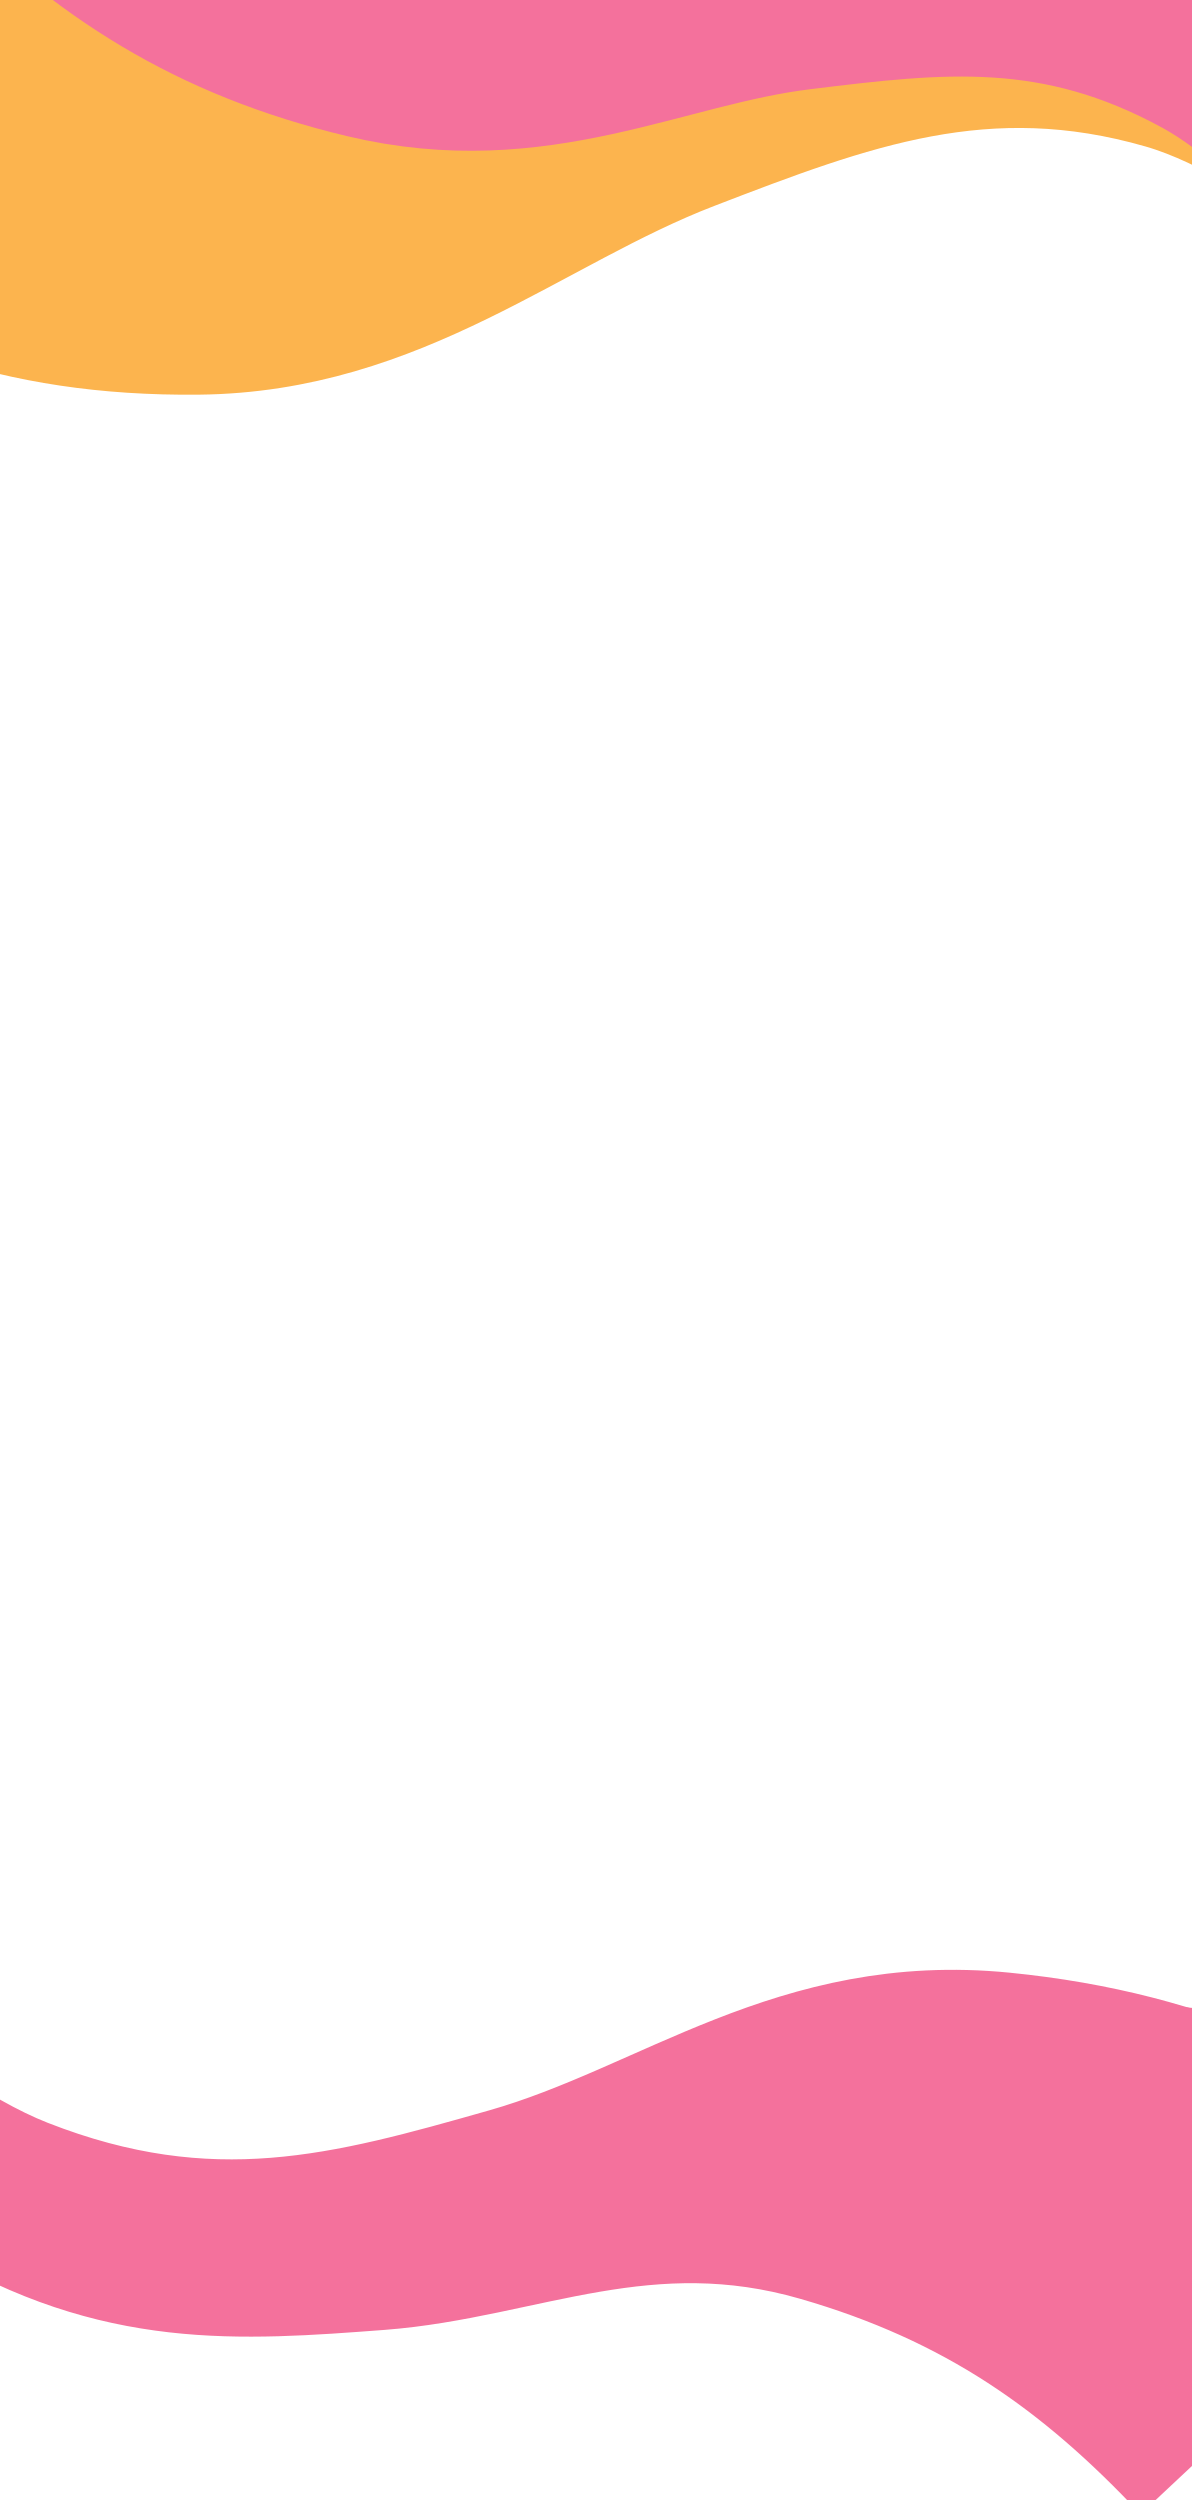
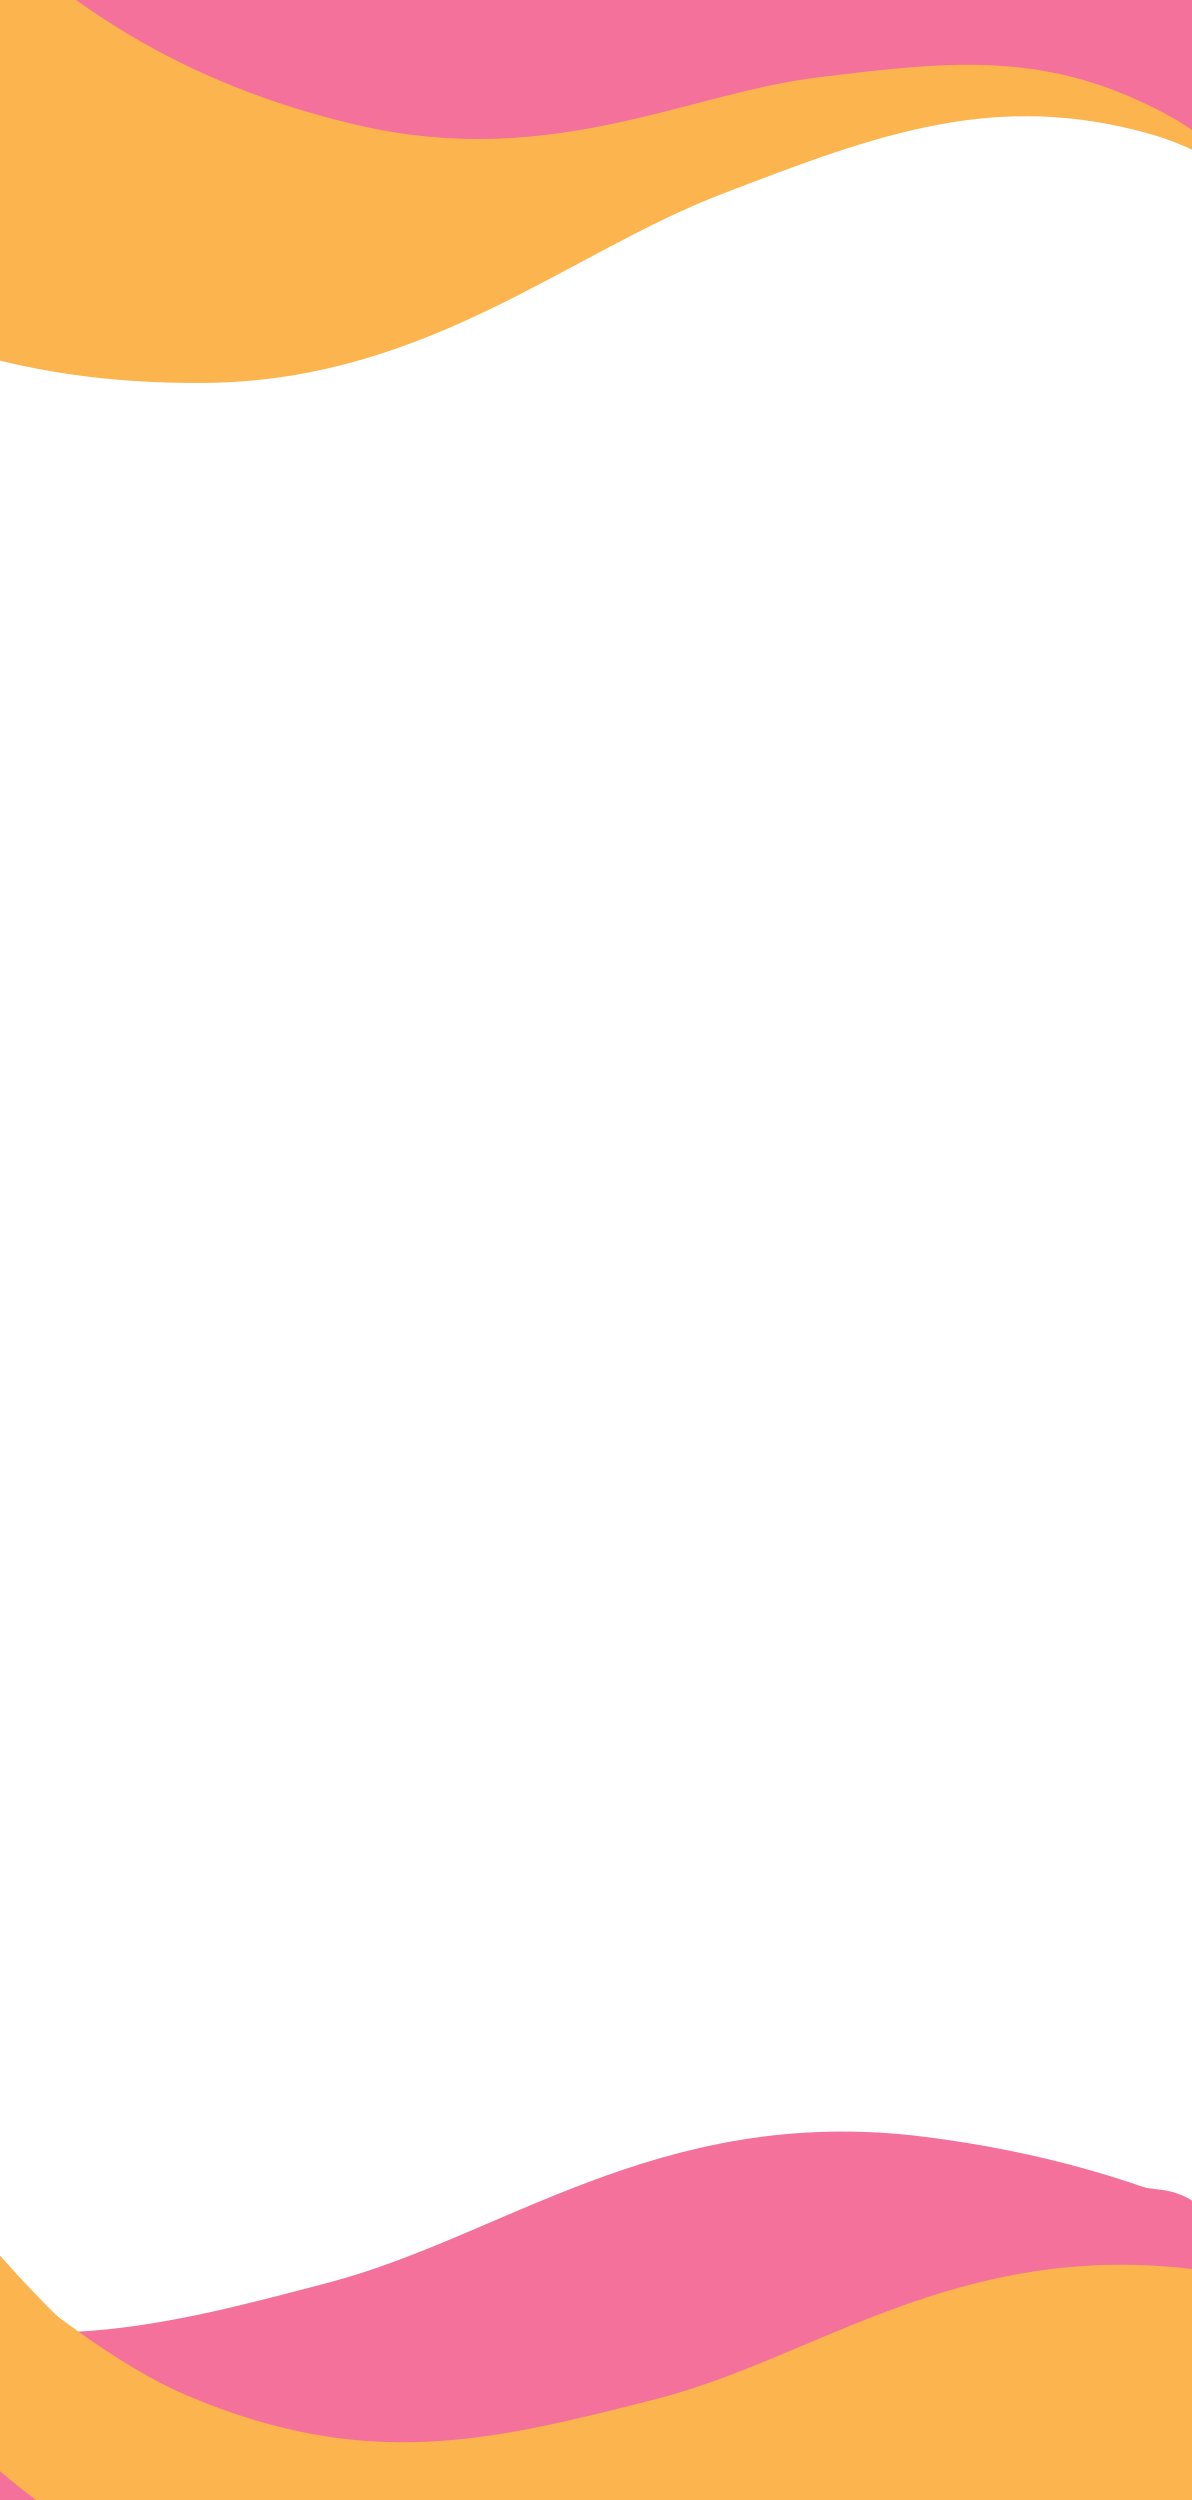
<svg xmlns="http://www.w3.org/2000/svg" width="304" height="638" viewBox="0 0 304 638" fill="none">
-   <path d="M370.935 74.638C370.935 74.638 329.876 34.159 296.092 24.416C251.546 11.569 217.84 24.401 177.383 39.972C136.926 55.544 102.806 86.705 50.548 87.221C3.191 87.689 -30.599 74.523 -64.4 50.584" stroke="#FCB44E" stroke-width="27" />
-   <path d="M108.441 39.534C105.228 38.837 101.216 36.785 98.053 37.497C96.573 37.83 95.172 38.019 93.709 38.475C87.545 40.394 81.596 42.643 74.852 42.763C68.647 42.872 62.934 41.838 56.799 40.161C51.142 38.614 45.881 37.449 40.213 37.751C34.297 38.065 28.829 39.857 22.734 39.448C20.783 39.318 18.794 39.496 16.851 39.226C14.856 38.949 12.949 38.311 10.967 37.981C9.742 37.777 -1.982 35.213 -1.898 34.055C-1.73 31.743 1.711 29.498 3.383 28.607C6.684 26.849 10.379 25.763 14.065 24.884C21.854 23.028 29.111 20.738 37.568 23.453C43.203 25.262 48.794 27.997 54.063 30.914C58.865 33.572 63.281 36.553 68.48 38.145C70.465 38.754 73.136 39.904 75.177 39.86C76.249 39.837 77.232 39.919 76.119 38.826C72.11 34.885 65.733 32.178 60.747 30.106C57.083 28.583 53.409 27.261 49.647 26.212C46.086 25.218 42.349 24.84 38.928 23.202C34.998 21.32 31.762 18.492 28.113 16.09C25.979 14.685 23.401 13.448 21.474 11.745C20.499 10.882 19.804 11.627 18.758 12.104C17.123 12.85 15.514 13.595 13.835 14.202" stroke="#FCB44E" stroke-width="37" stroke-linecap="round" />
-   <path d="M118.436 27.401C115.223 26.705 111.212 24.653 108.048 25.365C106.569 25.698 105.168 25.887 103.704 26.343C97.541 28.262 91.592 30.511 84.848 30.63C78.642 30.74 72.929 29.706 66.794 28.029C61.138 26.482 55.877 25.317 50.209 25.619C44.292 25.933 38.825 27.725 32.73 27.316C30.779 27.185 28.789 27.363 26.846 27.094C24.851 26.817 22.945 26.179 20.963 25.849C19.737 25.645 8.013 23.081 8.097 21.923C8.265 19.611 11.707 17.366 13.378 16.475C16.679 14.717 20.374 13.631 24.061 12.752C31.849 10.896 39.107 8.606 47.563 11.321C53.198 13.13 58.79 15.865 64.059 18.782C68.861 21.439 73.276 24.421 78.475 26.013C80.46 26.622 83.131 27.772 85.172 27.728C86.244 27.704 87.227 27.787 86.114 26.694C82.106 22.753 75.728 20.046 70.742 17.974C67.078 16.451 63.404 15.129 59.643 14.079C56.082 13.086 52.344 12.708 48.923 11.07C44.994 9.188 41.758 6.36 38.108 3.958C35.975 2.553 33.397 1.316 31.47 -0.387C30.494 -1.25 29.8 -0.505 28.753 -0.028C27.118 0.718 25.51 1.463 23.831 2.07" stroke="#FCB44E" stroke-width="37" stroke-linecap="round" />
-   <path d="M10.476 1.348C9.873 2.092 9.213 2.779 8.603 3.494C8.311 3.836 8.184 4.249 7.855 4.568C7.419 4.992 7.062 5.455 6.596 5.852C5.468 6.812 4.191 7.516 2.872 8.202C2.32 8.489 1.768 8.937 1.18 9.144C0.72 9.305 0.236 9.892 -0.24 9.922" stroke="#FCB44E" stroke-width="37" stroke-linecap="round" />
-   <path d="M4.81 4.832C5.227 16.956 -0.389 21.873 -6.309 26.912C-10.386 30.382 -14.463 33.852 -18.54 37.322" stroke="#FCB44E" stroke-width="37" stroke-linecap="round" />
-   <path d="M100.321 41.131C81.12 60.279 60.91 59.428 39.843 58.31C25.337 57.541 10.83 56.771 -3.676 56.002" stroke="#FCB44E" stroke-width="37" stroke-linecap="round" />
-   <path d="M147.016 23.185C122.946 45.226 97.728 44.144 71.443 42.75C53.343 41.79 35.243 40.829 17.143 39.869" stroke="#FCB44E" stroke-width="37" stroke-linecap="round" />
-   <path d="M366.655 60.781C366.655 60.781 333.077 20.629 304.68 7.264C267.236 -10.36 238.167 -4.867 203.27 1.868C168.373 8.602 138.352 29.333 93.916 21.671C53.648 14.728 25.357 -1.496 -2.592 -26.716" stroke="#FCB44E" />
-   <path d="M364.84 72.6C364.84 72.6 333.649 30.604 305.955 15.484C269.438 -4.454 239.864 -0.939 204.351 3.419C168.839 7.777 137.335 26.322 93.152 15.788C53.114 6.242 25.709 -11.702 -0.777 -38.535" stroke="#F4719C" stroke-width="39" />
-   <path d="M-66.836 496.27C-66.836 496.27 -34.96 540.905 -6.745 557.783C30.457 580.038 60.509 577.882 96.595 575.151C132.68 572.42 164.634 554.931 209.592 567.91C250.334 579.672 278.265 599.435 305.298 628.276" stroke="#F4719C" stroke-width="39" />
-   <path d="M-73.04 493.879C-73.04 493.879 -28.18 540.417 7.245 554.305C53.956 572.617 87.878 563.116 128.584 551.537C169.291 539.958 202.484 511.52 256.3 516.86C305.068 521.698 340.714 539.131 377.053 567.724" stroke="#F4719C" stroke-width="27" />
-   <path d="M193.956 542.788C197.225 543.661 201.311 545.963 204.524 545.388C206.027 545.119 207.451 544.993 208.936 544.597C215.195 542.929 221.234 540.913 228.089 541.121C234.397 541.313 240.21 542.655 246.453 544.678C252.21 546.543 257.563 547.996 263.324 547.965C269.338 547.932 274.889 546.361 281.087 547.08C283.071 547.31 285.093 547.225 287.069 547.597C289.098 547.979 291.039 548.727 293.055 549.163C294.301 549.433 306.231 552.639 306.15 553.824C305.988 556.189 302.499 558.324 300.803 559.156C297.454 560.8 293.701 561.733 289.957 562.454C282.047 563.977 274.678 565.971 266.07 562.77C260.334 560.637 254.639 557.555 249.271 554.303C244.379 551.339 239.878 548.063 234.586 546.173C232.566 545.451 229.846 544.14 227.771 544.085C226.681 544.056 225.682 543.923 226.817 545.1C230.908 549.341 237.403 552.433 242.479 554.804C246.211 556.547 249.951 558.084 253.779 559.346C257.403 560.54 261.204 561.112 264.688 562.961C268.691 565.085 271.992 568.147 275.712 570.791C277.886 572.337 280.512 573.734 282.477 575.577C283.472 576.51 284.176 575.779 285.238 575.341C286.897 574.656 288.529 573.97 290.234 573.429" stroke="#F4719C" stroke-width="37" stroke-linecap="round" />
-   <path d="M183.842 554.75C187.111 555.623 191.198 557.925 194.411 557.35C195.914 557.081 197.337 556.956 198.823 556.56C205.081 554.892 211.12 552.875 217.976 553.084C224.284 553.275 230.096 554.617 236.339 556.64C242.096 558.505 247.449 559.958 253.21 559.927C259.224 559.894 264.775 558.323 270.973 559.042C272.957 559.272 274.979 559.187 276.955 559.559C278.984 559.941 280.925 560.689 282.941 561.125C284.188 561.395 296.117 564.601 296.036 565.786C295.875 568.151 292.385 570.287 290.689 571.119C287.34 572.762 283.588 573.695 279.844 574.416C271.933 575.939 264.564 577.934 255.956 574.732C250.221 572.599 244.525 569.517 239.157 566.265C234.265 563.301 229.764 560.025 224.473 558.135C222.452 557.414 219.732 556.102 217.657 556.047C216.568 556.018 215.568 555.885 216.704 557.062C220.795 561.303 227.289 564.395 232.366 566.766C236.097 568.509 239.837 570.047 243.665 571.308C247.289 572.502 251.091 573.074 254.575 574.923C258.577 577.048 261.878 580.109 265.598 582.754C267.772 584.3 270.398 585.696 272.364 587.539C273.359 588.472 274.062 587.741 275.124 587.303C276.783 586.618 278.416 585.932 280.12 585.391" stroke="#F4719C" stroke-width="37" stroke-linecap="round" />
-   <path d="M293.7 586.788C294.31 586.054 294.978 585.381 295.596 584.676C295.891 584.34 296.019 583.923 296.351 583.612C296.793 583.198 297.154 582.74 297.627 582.355C298.769 581.425 300.065 580.765 301.403 580.126C301.963 579.858 302.522 579.425 303.119 579.242C303.586 579.099 304.076 578.521 304.56 578.513" stroke="#F4719C" stroke-width="37" stroke-linecap="round" />
-   <path d="M299.446 583.489C298.974 571.024 304.664 566.253 310.662 561.372C314.793 558.01 318.924 554.649 323.055 551.287" stroke="#F4719C" stroke-width="37" stroke-linecap="round" />
-   <path d="M202.203 541.546C221.648 522.835 242.197 524.7 263.618 526.881C278.369 528.382 293.12 529.883 307.87 531.385" stroke="#F4719C" stroke-width="37" stroke-linecap="round" />
-   <path d="M154.804 557.676C179.187 536.233 204.828 538.581 231.555 541.302C249.96 543.175 268.364 545.049 286.769 546.922" stroke="#F4719C" stroke-width="37" stroke-linecap="round" />
-   <path d="M-68.633 508.312C-68.633 508.312 -34.339 551.171 -5.417 566.283C32.719 586.208 62.25 581.996 97.7 576.796C133.15 571.596 163.587 551.79 208.792 561.834C249.757 570.936 278.582 588.976 307.096 616.234" stroke="#F4719C" />
+   <path d="M-140.886 524.954C-140.886 524.954 -102.304 578.202 -69 598.818C-25.086 626.001 9.634 624.368 51.319 622.241C93.004 620.114 129.354 600.572 181.902 617.117C229.521 632.11 262.605 656.097 294.988 690.694" stroke="#F4719C" stroke-width="39" />
+   <path d="M-148.16 521.969C-148.16 521.969 -94.471 577.833 -52.929 595.158C1.848 618.004 40.775 607.88 87.481 595.523C134.186 583.166 171.562 550.832 234.081 558.689C290.736 565.808 332.667 587.295 375.818 621.878" stroke="#F4719C" stroke-width="27" />
+   <path d="M162.855 587.215C166.673 588.335 171.491 591.155 175.191 590.576C176.921 590.305 178.565 590.201 180.271 589.781C187.456 588.013 194.374 585.83 202.32 586.278C209.632 586.69 216.413 588.435 223.718 590.99C230.455 593.347 236.708 595.209 243.378 595.344C250.341 595.484 256.711 593.808 263.915 594.835C266.221 595.164 268.559 595.124 270.861 595.619C273.225 596.127 275.501 597.061 277.852 597.632C279.306 597.985 293.24 602.097 293.19 603.483C293.092 606.249 289.13 608.647 287.198 609.572C283.381 611.397 279.071 612.379 274.762 613.113C265.658 614.662 257.199 616.78 247.112 612.773C240.39 610.103 233.679 606.323 227.341 602.353C221.565 598.735 216.231 594.762 210.033 592.39C207.665 591.484 204.467 589.866 202.062 589.741C200.799 589.674 199.637 589.488 200.996 590.902C205.892 595.993 213.528 599.808 219.495 602.737C223.882 604.891 228.27 606.804 232.75 608.395C236.992 609.903 241.415 610.685 245.519 612.956C250.233 615.564 254.17 619.249 258.577 622.459C261.153 624.335 264.246 626.049 266.59 628.267C267.778 629.39 268.565 628.555 269.778 628.073C271.674 627.319 273.538 626.564 275.492 625.981" stroke="#F4719C" stroke-width="37" stroke-linecap="round" />
+   <path d="M151.59 600.931C155.409 602.051 160.227 604.87 163.926 604.291C165.657 604.021 167.3 603.916 169.006 603.496C176.191 601.728 183.109 599.545 191.055 599.993C198.368 600.405 205.148 602.15 212.454 604.706C219.19 607.063 225.443 608.925 232.114 609.059C239.076 609.2 245.446 607.524 252.65 608.551C254.956 608.879 257.295 608.84 259.597 609.334C261.961 609.842 264.236 610.777 266.588 611.348C268.041 611.701 281.975 615.813 281.926 617.198C281.827 619.964 277.866 622.363 275.933 623.287C272.117 625.113 267.806 626.095 263.497 626.828C254.394 628.378 245.935 630.496 235.847 626.489C229.125 623.819 222.415 620.038 216.077 616.068C210.301 612.45 204.966 608.477 198.768 606.106C196.401 605.2 193.202 603.582 190.798 603.456C189.535 603.39 188.372 603.204 189.731 604.617C194.627 609.708 202.263 613.524 208.231 616.453C212.617 618.606 217.006 620.519 221.486 622.111C225.727 623.618 230.151 624.401 234.254 626.671C238.968 629.28 242.906 632.965 247.312 636.174C249.888 638.05 252.981 639.764 255.326 641.982C256.513 643.106 257.301 642.27 258.514 641.788C260.41 641.035 262.274 640.28 264.228 639.697" stroke="#F4719C" stroke-width="37" stroke-linecap="round" />
+   <path d="M280.006 641.737C280.684 640.895 281.433 640.126 282.122 639.319C282.451 638.934 282.584 638.449 282.957 638.094C283.453 637.622 283.854 637.096 284.387 636.659C285.676 635.604 287.151 634.869 288.677 634.16C289.316 633.863 289.947 633.372 290.631 633.175C291.167 633.021 291.712 632.359 292.273 632.364" stroke="#F4719C" stroke-width="37" stroke-linecap="round" />
+   <path d="M286.536 638.043C285.523 623.423 291.934 618.002 298.698 612.461C303.356 608.645 308.014 604.829 312.672 601.013" stroke="#F4719C" stroke-width="37" stroke-linecap="round" />
+   <path d="M172.36 586.006C194.177 564.659 218.043 567.456 242.931 570.648C260.068 572.846 277.206 575.044 294.343 577.242" stroke="#F4719C" stroke-width="37" stroke-linecap="round" />
+   <path d="M118.074 603.495C145.507 579.096 175.288 582.61 206.34 586.592C227.723 589.335 249.106 592.077 270.489 594.819" stroke="#F4719C" stroke-width="37" stroke-linecap="round" />
+   <path d="M-142.517 539.011C-142.517 539.011 -101.201 590.25 -67.144 608.816C-22.236 633.298 11.803 629.24 52.661 624.201C93.519 619.163 128.024 596.861 180.748 609.974C228.527 621.857 262.581 643.852 296.619 676.638" stroke="#F4719C" />
+   <path d="M-39.426 557.973C-39.426 557.973 -3.486 607.441 27.286 626.775C67.862 652.268 99.714 651.106 137.954 649.558C176.194 648.011 209.364 630.356 257.759 646.128C301.616 660.421 332.219 682.86 362.285 715.073" stroke="#FCB44E" stroke-width="39" />
+   <path d="M-46.132 555.15C-46.132 555.15 3.7 607.178 42.001 623.561C92.504 645.162 128.134 636.215 170.881 625.287C213.627 614.358 247.613 584.922 305.074 592.783C357.146 599.907 395.846 620.129 435.794 652.437" stroke="#FCB44E" stroke-width="27" />
+   <path d="M239.981 618.375C243.497 619.445 247.947 622.092 251.337 621.595C252.922 621.363 254.43 621.283 255.992 620.912C262.569 619.354 268.897 617.41 276.195 617.901C282.911 618.354 289.152 620.029 295.882 622.458C302.089 624.697 307.847 626.475 313.97 626.665C320.363 626.864 326.193 625.382 332.815 626.4C334.935 626.725 337.081 626.712 339.199 627.191C341.374 627.683 343.471 628.566 345.635 629.116C346.973 629.456 359.803 633.384 359.771 634.661C359.708 637.21 356.096 639.382 354.331 640.215C350.846 641.86 346.9 642.722 342.952 643.356C334.612 644.694 326.869 646.563 317.57 642.769C311.374 640.241 305.177 636.69 299.32 632.967C293.983 629.575 289.047 625.86 283.335 623.612C281.153 622.754 278.201 621.231 275.993 621.091C274.833 621.018 273.764 620.835 275.026 622.151C279.57 626.892 286.616 630.485 292.123 633.245C296.17 635.273 300.217 637.08 304.345 638.592C308.253 640.023 312.32 640.788 316.11 642.922C320.462 645.373 324.113 648.809 328.189 651.811C330.572 653.566 333.428 655.177 335.602 657.245C336.703 658.292 337.417 657.53 338.526 657.097C340.259 656.421 341.962 655.744 343.75 655.226" stroke="#FCB44E" stroke-width="37" stroke-linecap="round" />
+   <path d="M229.778 630.907C233.294 631.977 237.744 634.624 241.134 634.127C242.719 633.895 244.227 633.814 245.788 633.444C252.366 631.886 258.694 629.942 265.992 630.433C272.707 630.886 278.948 632.561 285.679 634.99C291.885 637.229 297.643 639.007 303.767 639.197C310.159 639.396 315.989 637.914 322.612 638.932C324.732 639.257 326.877 639.244 328.995 639.723C331.17 640.215 333.268 641.098 335.432 641.648C336.77 641.988 349.6 645.916 349.568 647.193C349.505 649.742 345.893 651.914 344.128 652.747C340.643 654.392 336.696 655.254 332.749 655.888C324.409 657.226 316.665 659.095 307.366 655.301C301.17 652.773 294.974 649.222 289.117 645.499C283.78 642.107 278.844 638.392 273.131 636.144C270.95 635.286 267.998 633.763 265.789 633.623C264.63 633.549 263.561 633.366 264.822 634.683C269.366 639.424 276.413 643.017 281.919 645.777C285.967 647.805 290.014 649.612 294.142 651.123C298.05 652.555 302.117 653.32 305.906 655.454C310.259 657.905 313.909 661.341 317.986 664.343C320.369 666.098 323.225 667.709 325.399 669.777C326.5 670.824 327.214 670.062 328.323 669.629C330.055 668.953 331.759 668.276 333.547 667.758" stroke="#FCB44E" stroke-width="37" stroke-linecap="round" />
+   <path d="M248.693 617.354C268.507 597.892 290.44 600.706 313.315 603.895C329.067 606.091 344.818 608.287 360.57 610.483" stroke="#FCB44E" stroke-width="37" stroke-linecap="round" />
+   <path d="M199.039 632.939C223.978 610.718 251.347 614.252 279.888 618.231C299.542 620.971 319.195 623.711 338.849 626.45" stroke="#FCB44E" stroke-width="37" stroke-linecap="round" />
+   <path d="M-40.784 570.915C-40.784 570.915 -2.355 618.558 29.089 636.01C70.55 659.022 101.753 655.619 139.205 651.379C176.656 647.138 208.107 626.922 256.63 639.532C300.601 650.959 332.076 671.572 363.643 702.132" stroke="#FCB44E" />
+   <path d="M372.758 71.638C372.758 71.638 331.698 31.159 297.915 21.416C253.369 8.569 219.663 21.401 179.206 36.972C138.749 52.543 104.628 83.705 52.37 84.221C5.013 84.689 -28.776 71.523 -62.578 47.584" stroke="#FCB44E" stroke-width="27" />
+   <path d="M110.263 36.534C107.05 35.837 103.039 33.785 99.875 34.497C98.395 34.83 96.995 35.019 95.531 35.475C89.368 37.394 83.418 39.643 76.675 39.763C70.469 39.872 64.756 38.838 58.621 37.161C52.965 35.614 47.704 34.449 42.036 34.751C36.119 35.065 30.651 36.857 24.556 36.448C22.605 36.318 20.616 36.496 18.673 36.226C16.678 35.949 14.772 35.311 12.79 34.981C11.564 34.777 -0.16 32.213 -0.076 31.055C0.092 28.743 3.533 26.498 5.205 25.607C8.506 23.849 12.201 22.763 15.888 21.884C23.676 20.028 30.934 17.738 39.39 20.453C45.025 22.262 50.617 24.997 55.886 27.914C60.687 30.572 65.103 33.553 70.302 35.145C72.287 35.754 74.958 36.904 76.999 36.86C78.071 36.837 79.054 36.919 77.941 35.826C73.933 31.885 67.555 29.178 62.569 27.106C58.905 25.583 55.231 24.261 51.469 23.212C47.909 22.218 44.171 21.84 40.75 20.202C36.821 18.32 33.585 15.492 29.935 13.09C27.802 11.685 25.223 10.448 23.297 8.745C22.321 7.882 21.627 8.627 20.58 9.104C18.945 9.85 17.337 10.595 15.657 11.202" stroke="#FCB44E" stroke-width="37" stroke-linecap="round" />
+   <path d="M120.259 24.401C117.045 23.705 113.034 21.653 109.871 22.365C108.391 22.698 106.99 22.887 105.527 23.343C99.363 25.262 93.414 27.511 86.67 27.63C80.465 27.74 74.752 26.706 68.617 25.029C62.96 23.482 57.699 22.317 52.031 22.619C46.115 22.933 40.647 24.725 34.552 24.316C32.601 24.185 30.611 24.363 28.669 24.094C26.674 23.817 24.767 23.179 22.785 22.849C21.56 22.645 9.836 20.081 9.92 18.923C10.088 16.611 13.529 14.366 15.2 13.475C18.502 11.717 22.197 10.631 25.883 9.752C33.672 7.896 40.929 5.606 49.386 8.321C55.021 10.13 60.612 12.865 65.881 15.781C70.683 18.439 75.099 21.421 80.297 23.013C82.283 23.622 84.954 24.772 86.995 24.728C88.067 24.704 89.049 24.787 87.937 23.694C83.928 19.753 77.55 17.046 72.565 14.974C68.9 13.451 65.227 12.129 61.465 11.079C57.904 10.086 54.166 9.708 50.746 8.07C46.816 6.188 43.58 3.36 39.931 0.958C37.797 -0.447 35.219 -1.684 33.292 -3.387C32.317 -4.25 31.622 -3.505 30.576 -3.028C28.941 -2.282 27.332 -1.537 25.653 -0.93" stroke="#FCB44E" stroke-width="37" stroke-linecap="round" />
+   <path d="M12.298 -1.652C11.695 -0.908 11.036 -0.221 10.425 0.494C10.133 0.836 10.006 1.249 9.678 1.568C9.241 1.992 8.885 2.455 8.418 2.852C7.29 3.812 6.013 4.516 4.694 5.202C4.142 5.489 3.591 5.937 3.003 6.144C2.542 6.305 2.058 6.892 1.582 6.922" stroke="#FCB44E" stroke-width="37" stroke-linecap="round" />
+   <path d="M6.632 1.832C7.05 13.957 1.433 18.873 -4.487 23.912C-8.564 27.382 -12.64 30.852 -16.717 34.322" stroke="#FCB44E" stroke-width="37" stroke-linecap="round" />
+   <path d="M102.144 38.131C82.943 57.279 62.732 56.428 41.666 55.31C27.159 54.541 12.653 53.771 -1.854 53.002" stroke="#FCB44E" stroke-width="37" stroke-linecap="round" />
+   <path d="M148.838 20.185C124.768 42.226 99.55 41.144 73.265 39.75C55.165 38.789 37.065 37.829 18.965 36.869" stroke="#FCB44E" stroke-width="37" stroke-linecap="round" />
+   <path d="M368.477 57.781C368.477 57.781 334.9 17.629 306.503 4.264C269.059 -13.36 239.989 -7.867 205.092 -1.132C170.195 5.602 140.175 26.333 95.739 18.671C55.47 11.728 27.18 -4.496 -0.769 -29.716" stroke="#FCB44E" />
+   <path d="M366.663 69.6C366.663 69.6 335.472 27.604 307.777 12.484C271.26 -7.454 241.686 -3.939 206.174 0.419C170.661 4.777 139.157 23.322 94.975 12.788C54.936 3.242 27.532 -14.702 1.045 -41.535" stroke="#F4719C" stroke-width="39" />
</svg>
